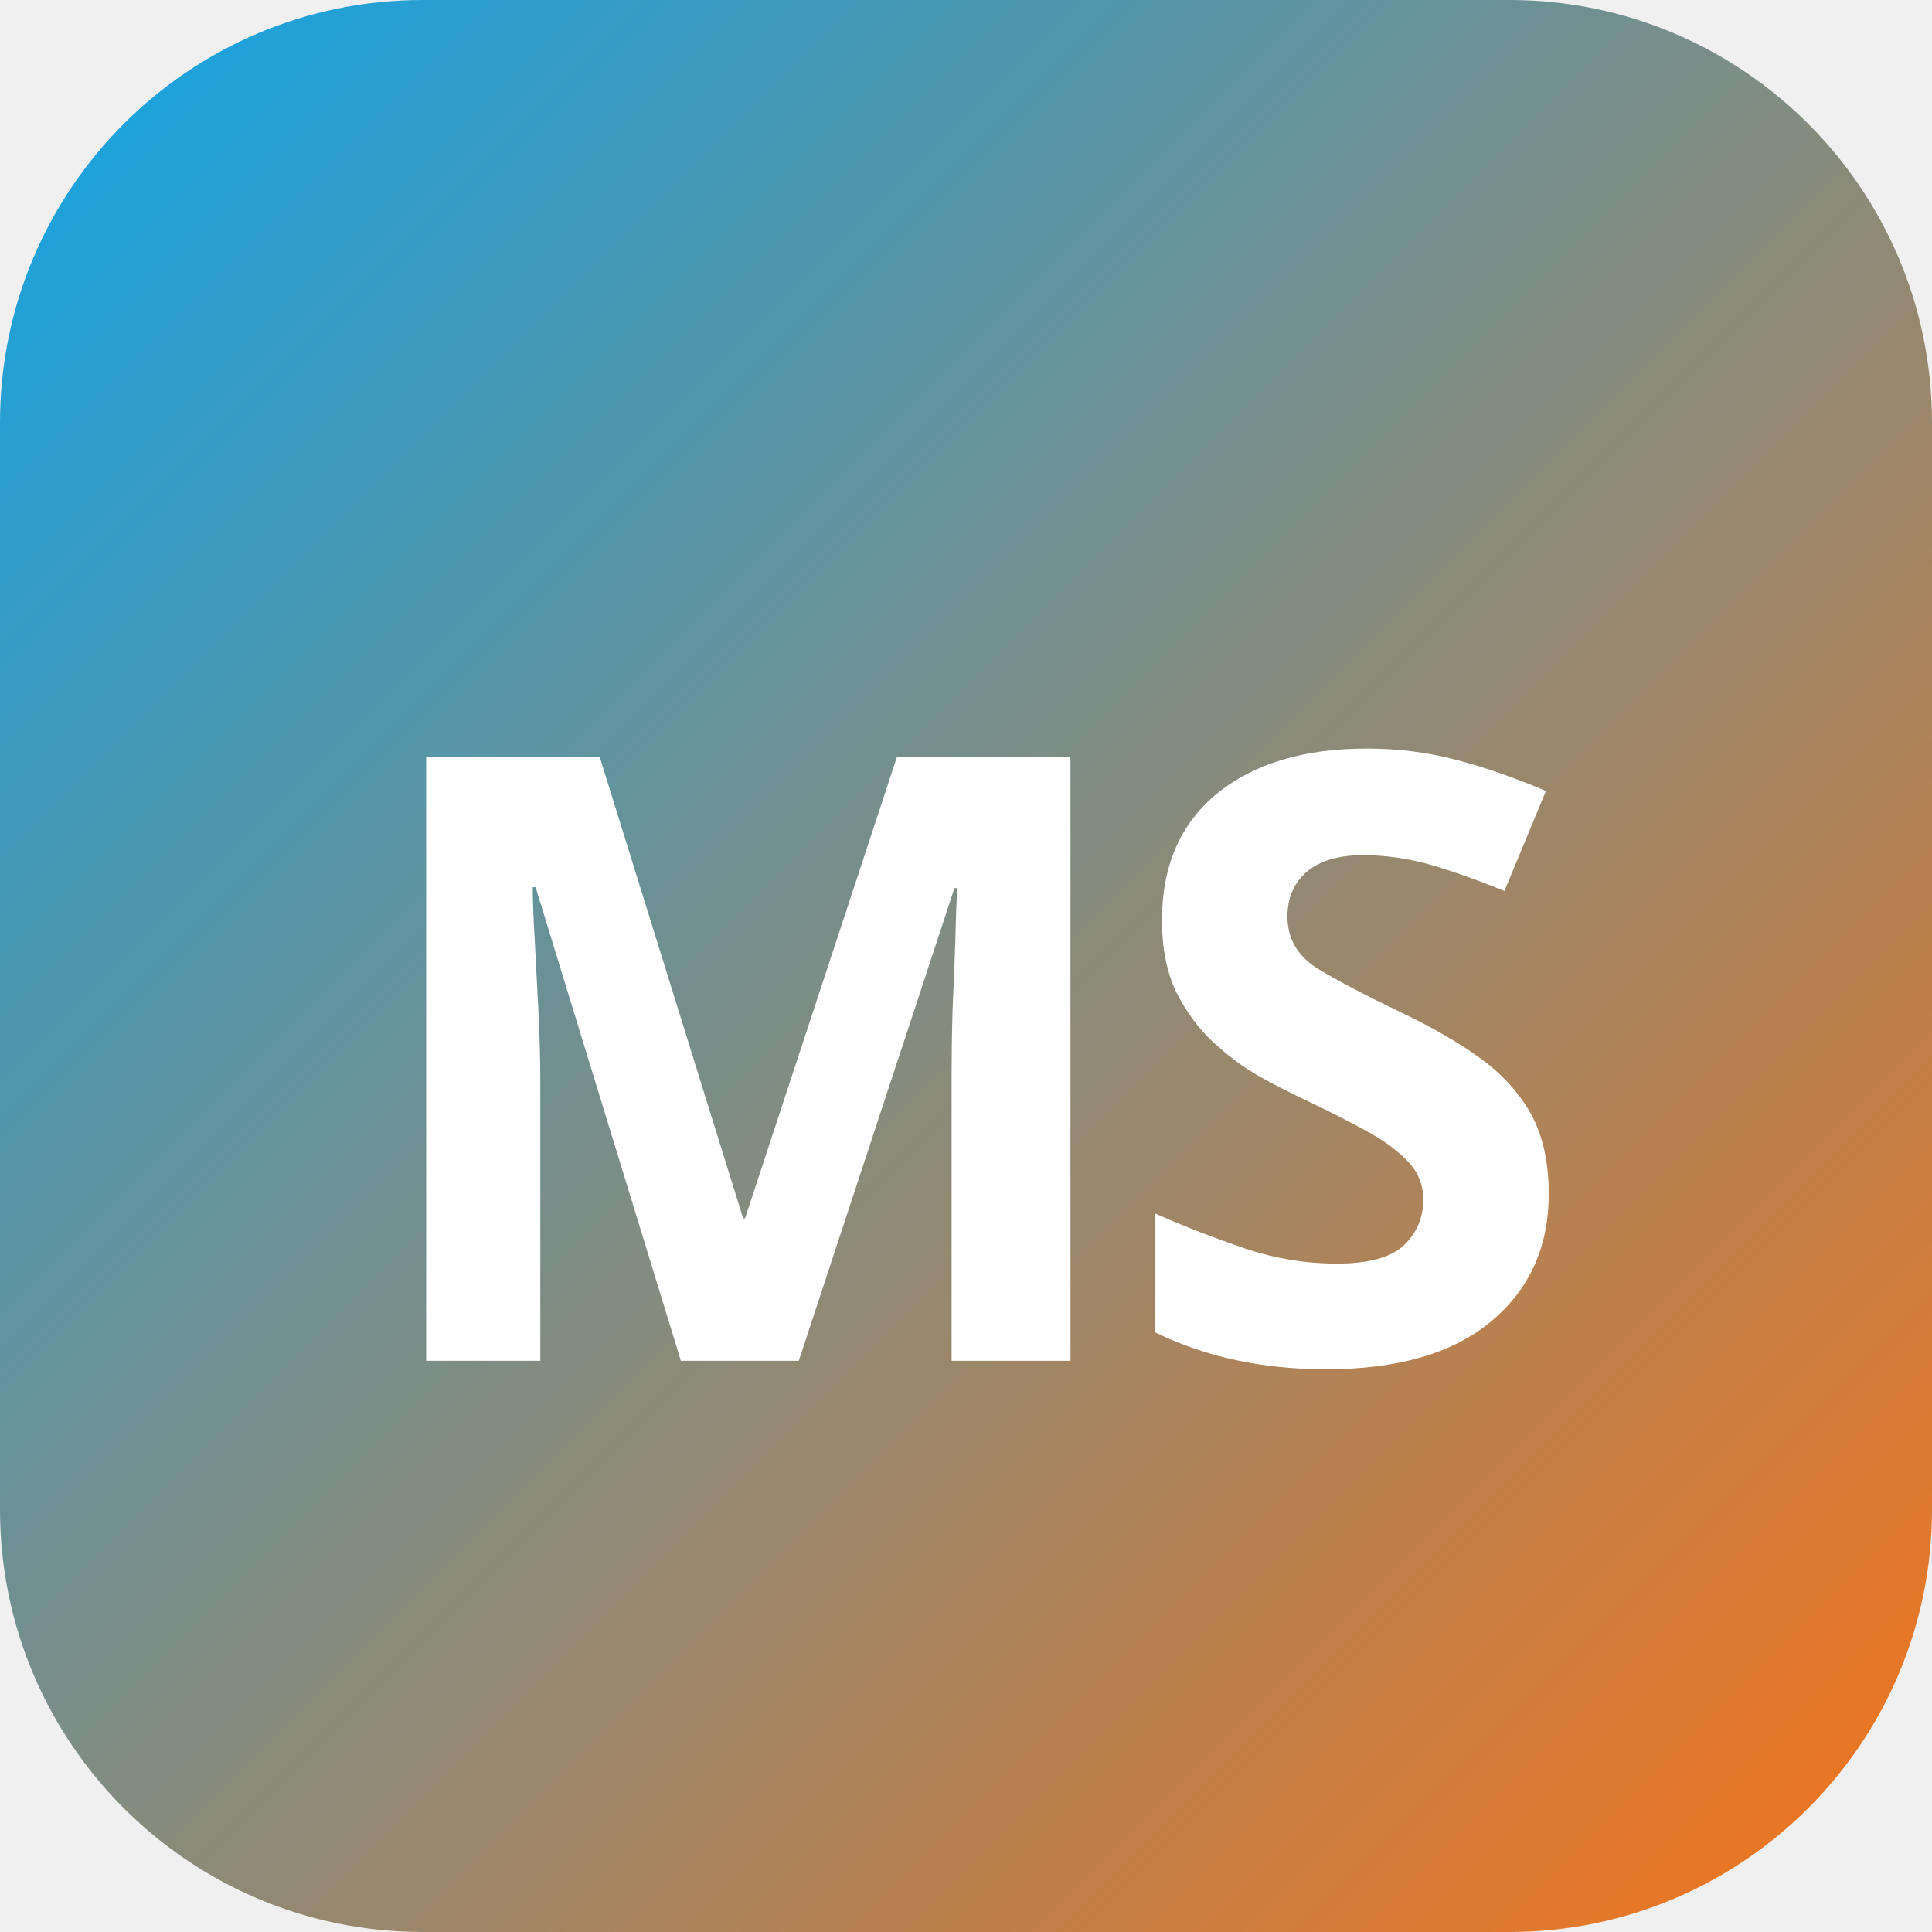
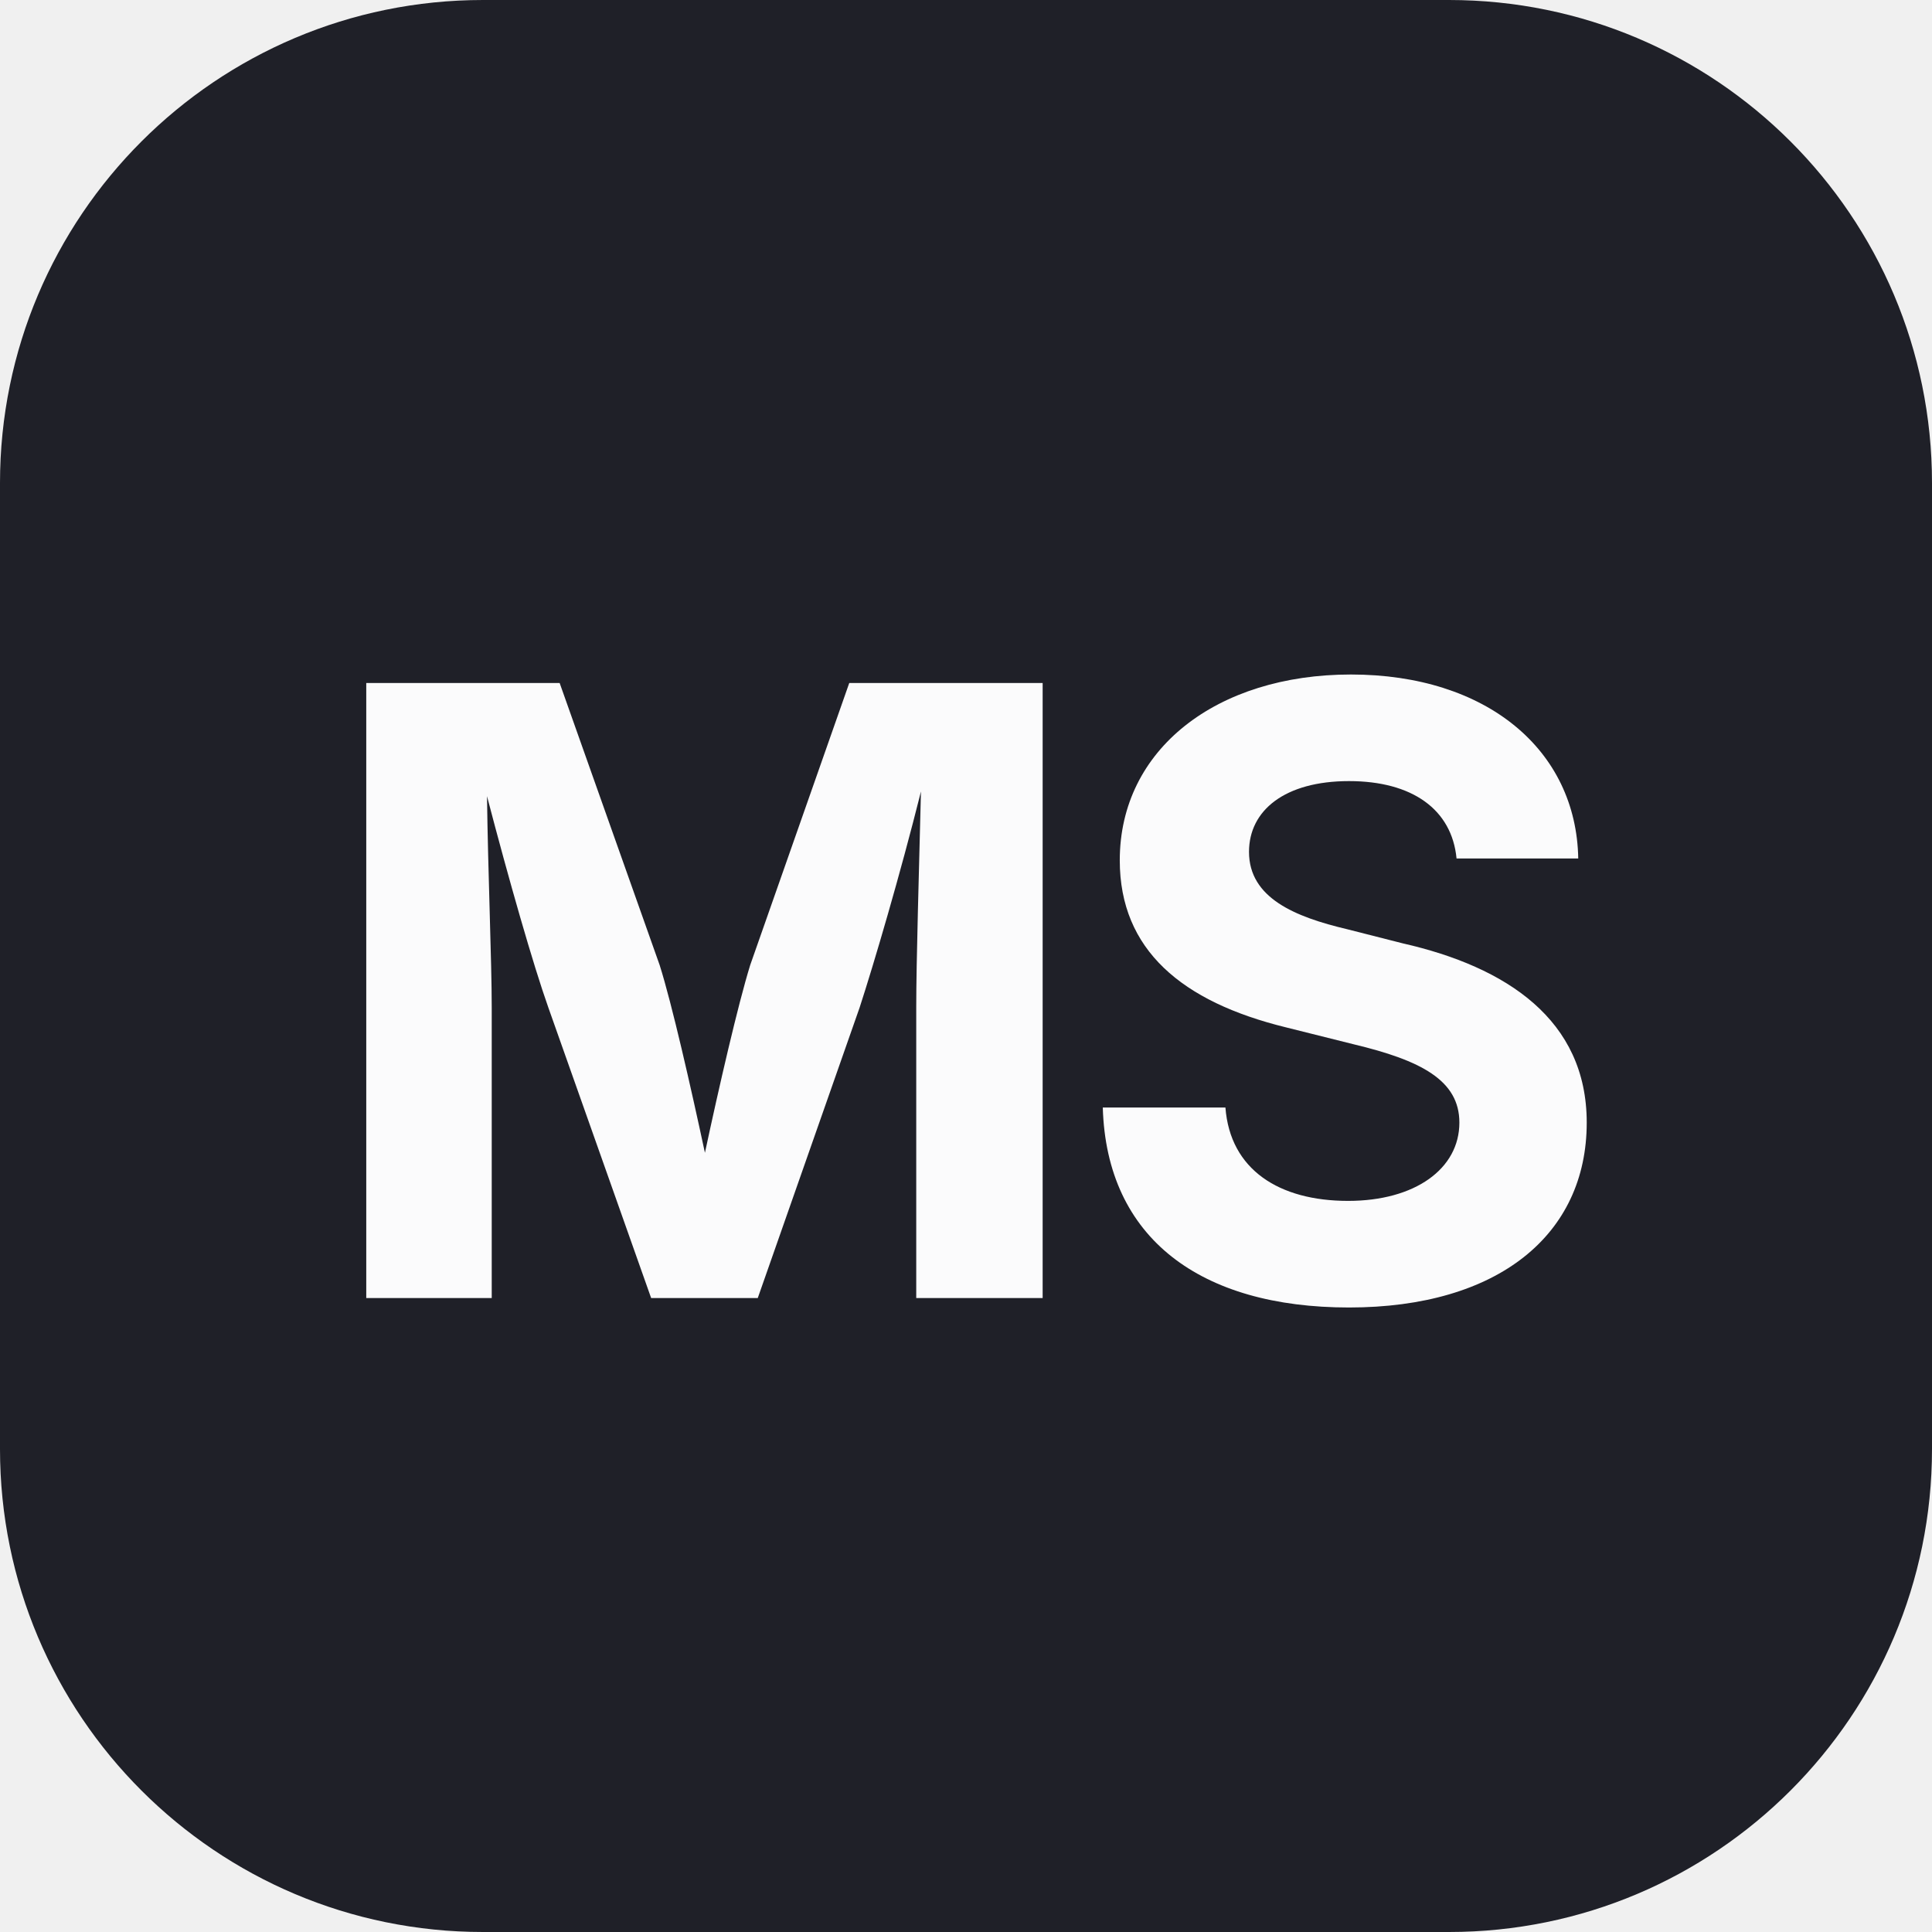
<svg xmlns="http://www.w3.org/2000/svg" viewBox="0 0 32 32">
-   <defs>
-     <linearGradient id="brand-gradient" x1="0%" y1="0%" x2="100%" y2="100%">
-       <stop offset="0%" style="stop-color:#0ea5e9;stop-opacity:1" />
-       <stop offset="100%" style="stop-color:#f97316;stop-opacity:1" />
-     </linearGradient>
-   </defs>
-   <rect width="32" height="32" rx="7" fill="url(#brand-gradient)" />
-   <text x="50%" y="55%" dominant-baseline="middle" text-anchor="middle" font-family="Syne, system-ui, sans-serif" font-size="14" font-weight="800" fill="white" letter-spacing="-0.5">MS</text>
+   <rect width="32" height="32" rx="8" fill="#1f2028" />
+   <text x="16" y="21.5" text-anchor="middle" font-family="system-ui, -apple-system, sans-serif" font-size="14" font-weight="700" fill="#fbfbfc" letter-spacing="-0.5">MS</text>
</svg>
